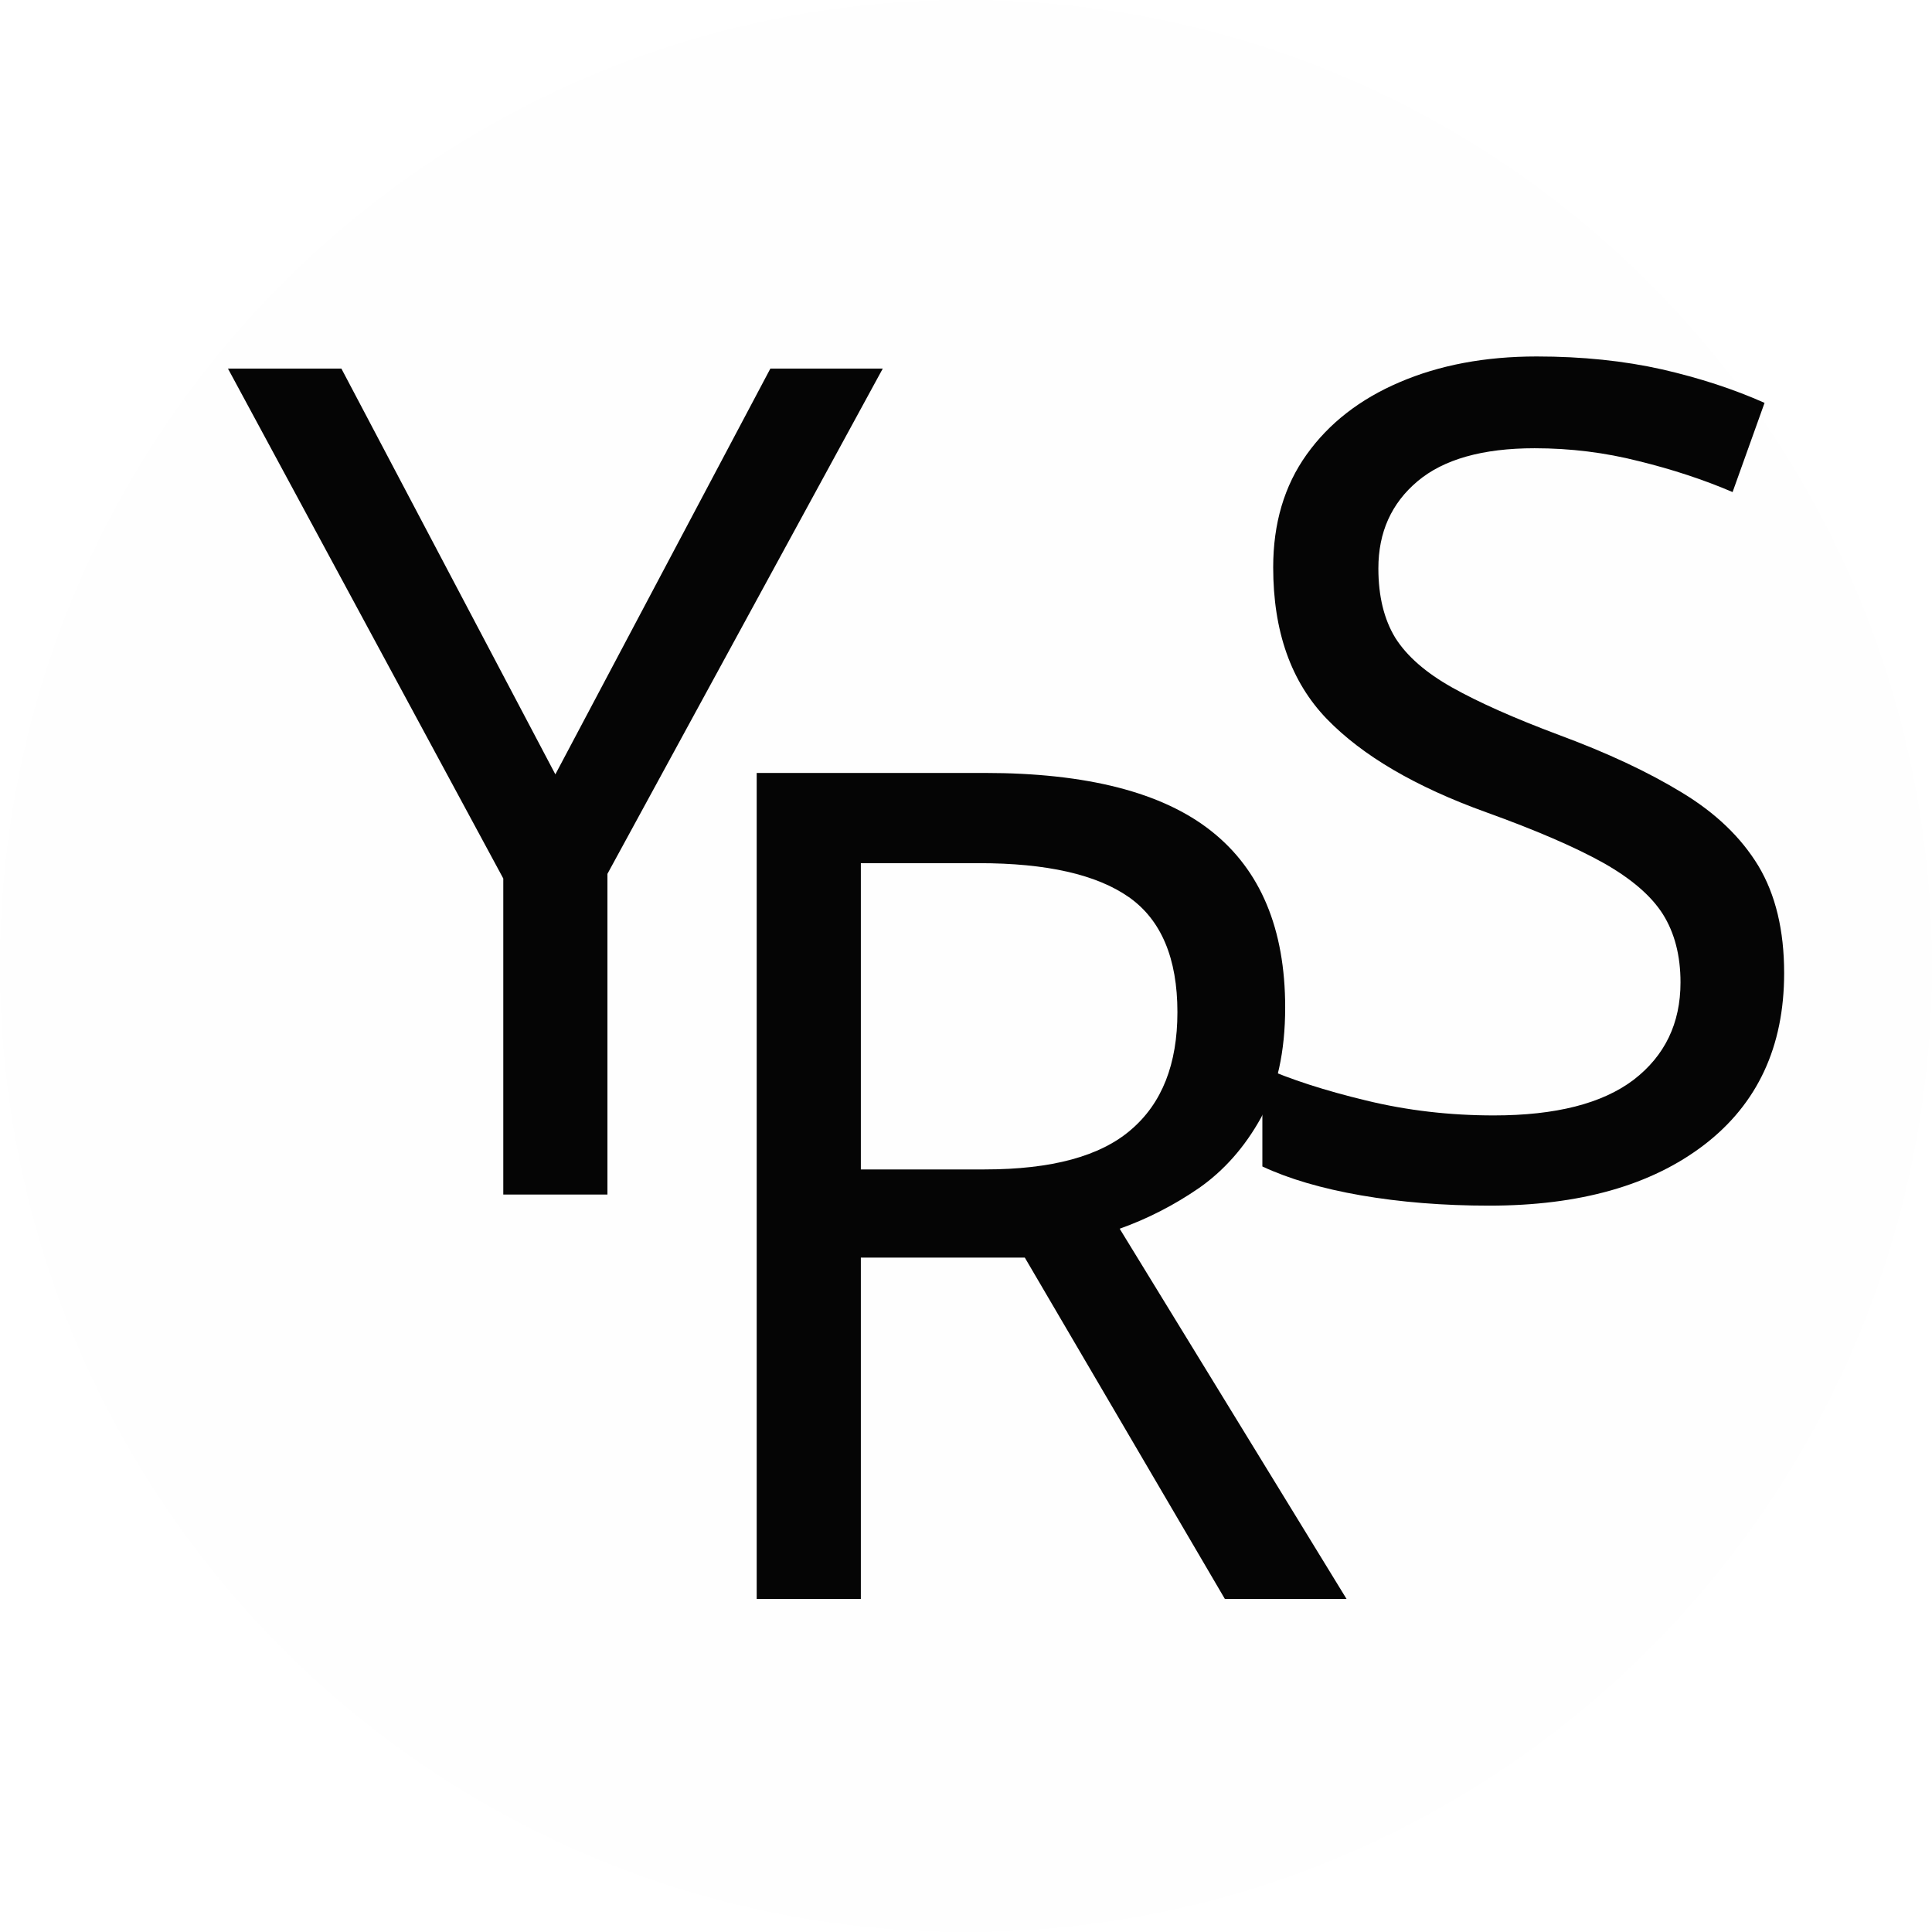
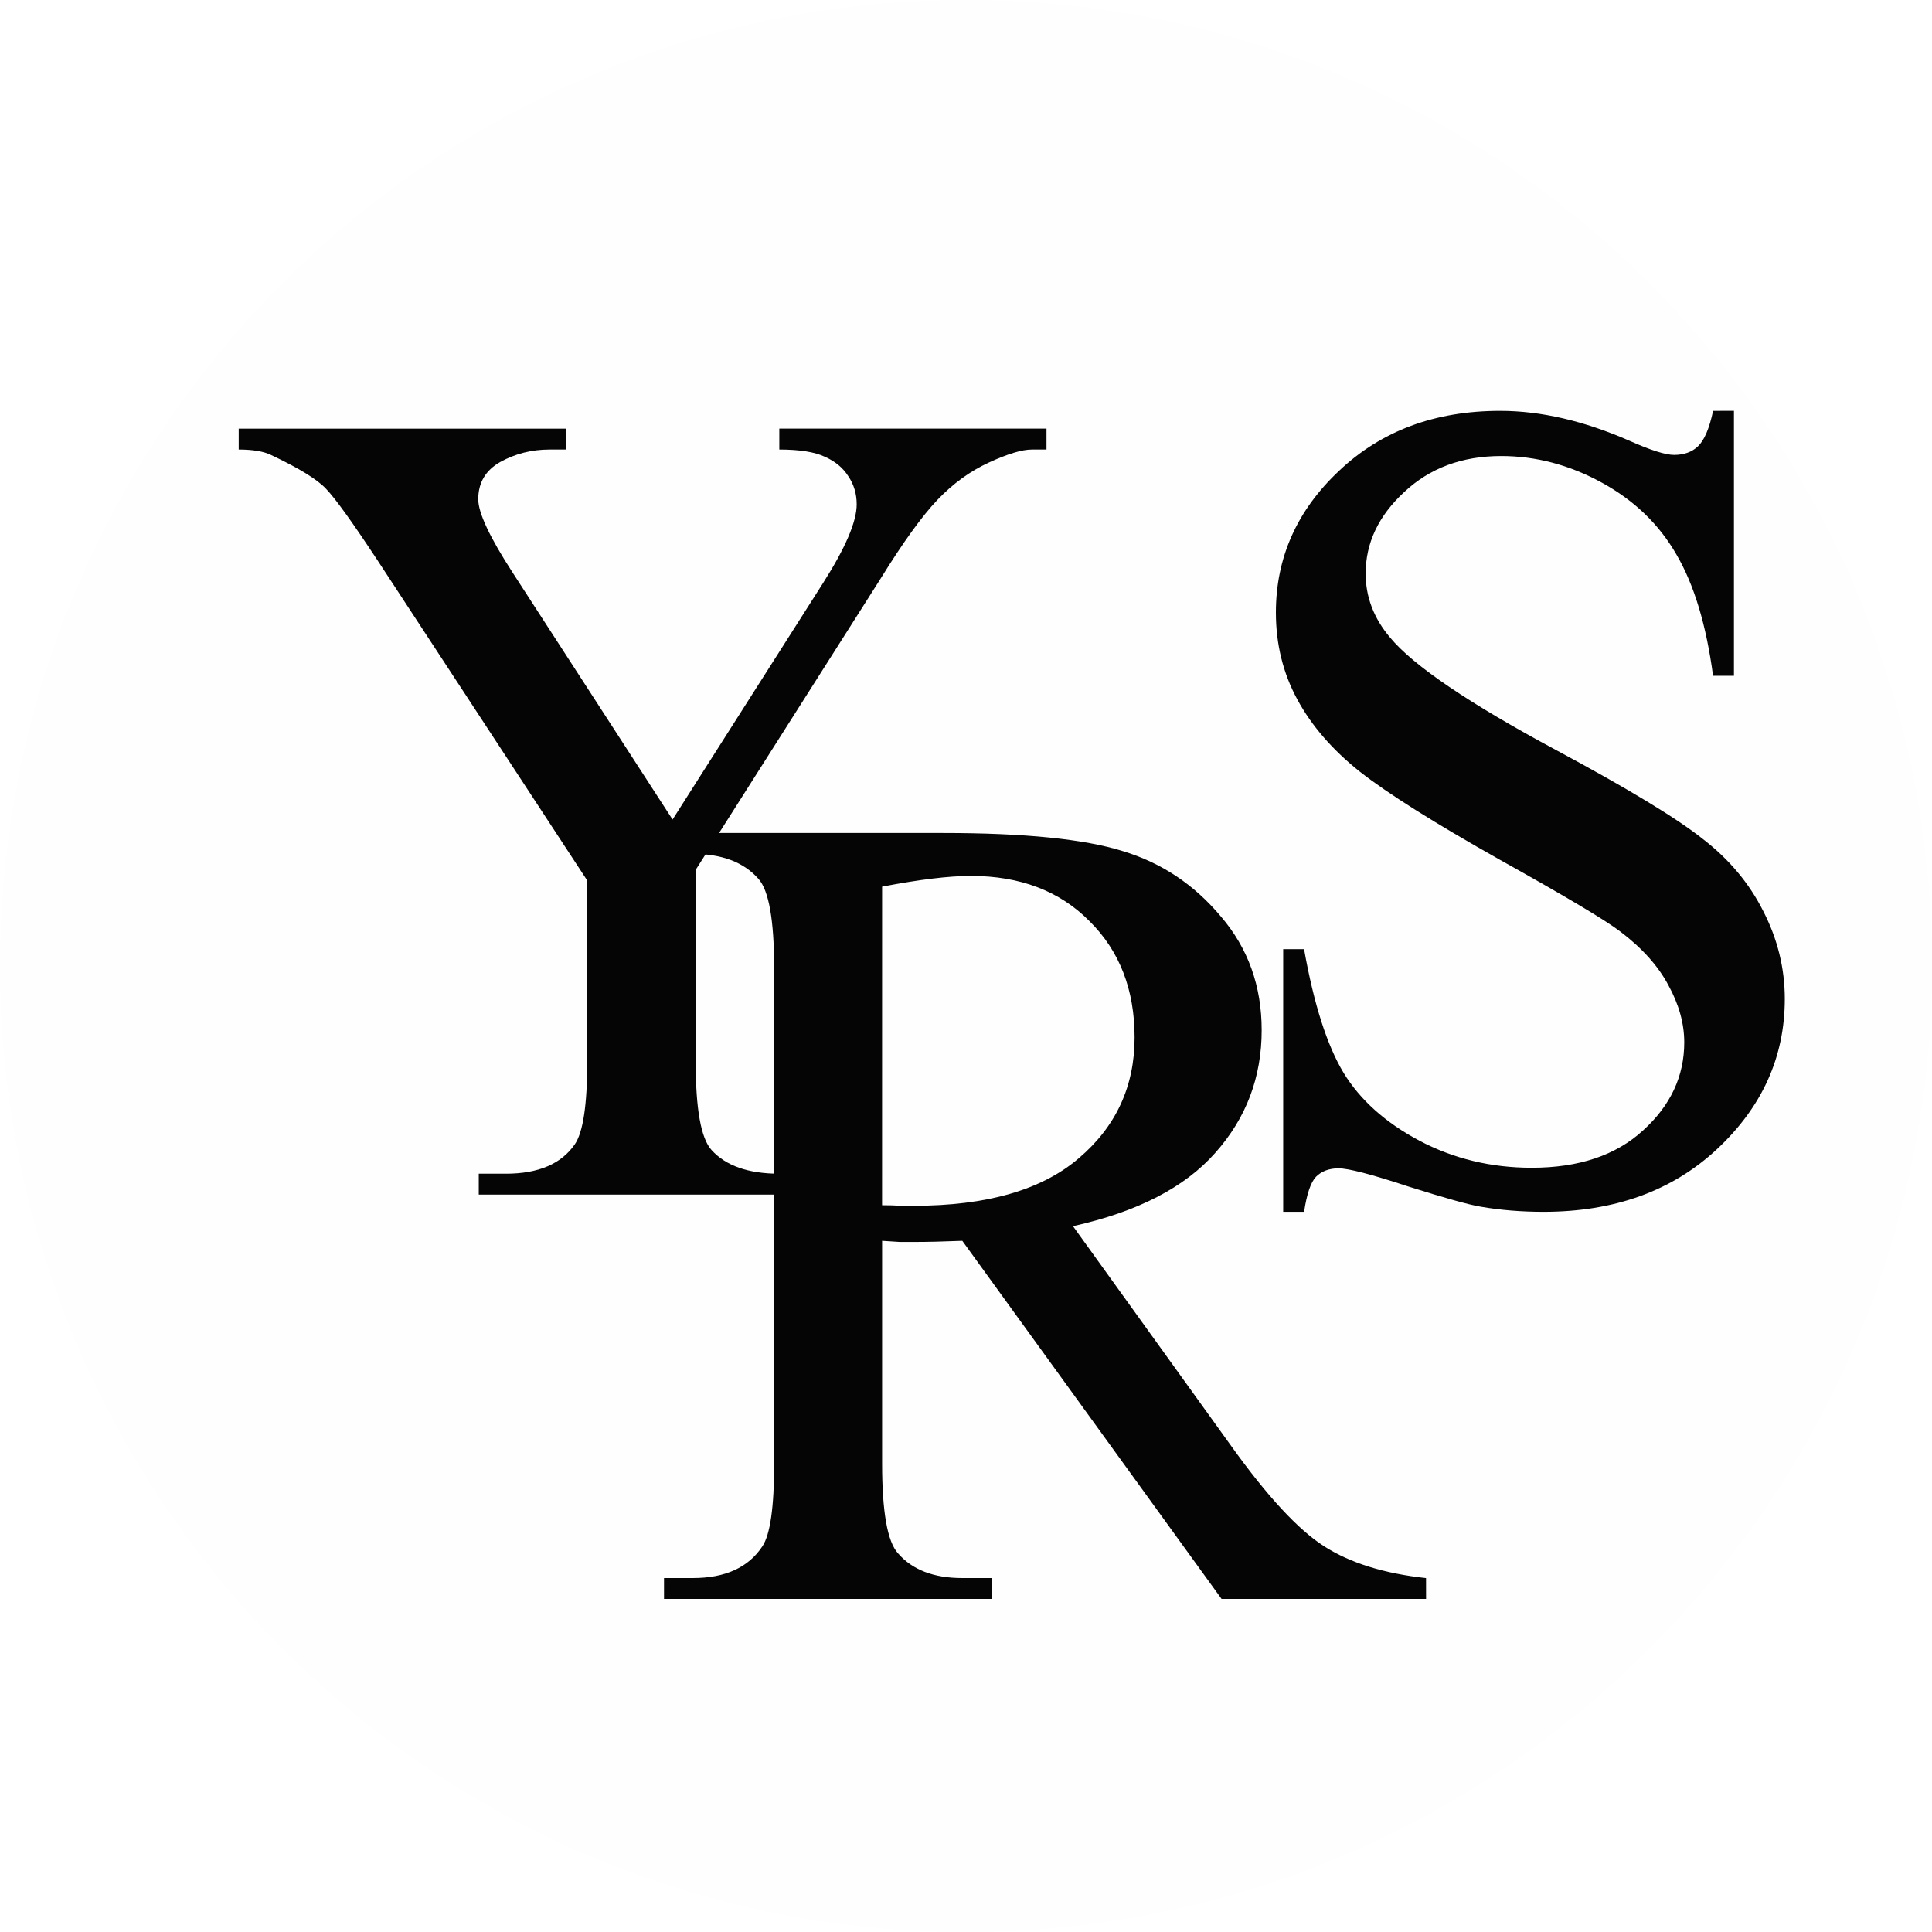
<svg xmlns="http://www.w3.org/2000/svg" width="69.237mm" height="69.237mm" viewBox="0 0 69.237 69.237" version="1.1" id="svg1" xml:space="preserve">
  <defs id="defs1" />
  <g id="layer1" transform="translate(-129.2117,-37.36272)">
    <g id="g26">
-       <circle style="fill:#fefefe;fill-opacity:1;stroke-width:0.265" id="circle21" cx="163.83" cy="71.981" r="34.618" />
+       <path id="circle21" style="fill:#fefefe;stroke-width:0.265" d="M 198.449,71.981 A 34.618,34.618 0 0 1 163.83,106.6 34.618,34.618 0 0 1 129.212,71.981 34.618,34.618 0 0 1 163.83,37.363 34.618,34.618 0 0 1 198.449,71.981 Z" />
      <g id="g23" transform="matrix(1.182543,0,0,1.182543,65.80023,-6.786319)" style="fill:#050505;fill-opacity:1">
-         <text xml:space="preserve" style="font-size:35.059px;text-align:start;writing-mode:lr-tb;direction:ltr;text-anchor:start;fill:#050505;fill-opacity:1;stroke-width:0.939" x="60.532" y="73.536" id="text21">
-           <tspan id="tspan21" style="font-style:normal;font-variant:normal;font-weight:normal;font-stretch:normal;font-size:35.059px;font-family:'Khmer MN';-inkscape-font-specification:'Khmer MN';fill:#050505;fill-opacity:1;stroke-width:0.939" x="60.532" y="73.536">Y</tspan>
-         </text>
-         <text xml:space="preserve" style="font-size:35.059px;text-align:start;writing-mode:lr-tb;direction:ltr;text-anchor:start;fill:#050505;fill-opacity:1;stroke-width:0.939" x="73.148" y="85.79" id="text22">
-           <tspan id="tspan22" style="font-style:normal;font-variant:normal;font-weight:normal;font-stretch:normal;font-size:35.059px;font-family:'Khmer MN';-inkscape-font-specification:'Khmer MN';fill:#050505;fill-opacity:1;stroke-width:0.939" x="73.148" y="85.79">R</tspan>
-         </text>
-         <text xml:space="preserve" style="font-size:35.059px;text-align:start;writing-mode:lr-tb;direction:ltr;text-anchor:start;fill:#050505;fill-opacity:1;stroke-width:0.939" x="90.096" y="73.527" id="text23">
-           <tspan id="tspan23" style="font-style:normal;font-variant:normal;font-weight:normal;font-stretch:normal;font-size:35.059px;font-family:'Khmer MN';-inkscape-font-specification:'Khmer MN';fill:#050505;fill-opacity:1;stroke-width:0.939" x="90.096" y="73.527">S</tspan>
-         </text>
+         <path d="m 77.24,50.323 h 8.097 V 50.957 H 84.892 q -0.445,0 -1.301,0.394 -0.856,0.394 -1.558,1.13 -0.702,0.736 -1.729,2.397 l -5.598,8.816 v 5.82 q 0,2.14 0.479,2.67 0.65,0.719 2.054,0.719 h 0.753 v 0.633 h -9.86 v -0.633 h 0.822 q 1.472,0 2.088,-0.89 0.377,-0.548 0.377,-2.499 V 64.018 L 65.051,54.295 Q 63.922,52.583 63.511,52.155 63.117,51.727 61.85,51.128 61.508,50.957 60.857,50.957 v -0.633 h 9.929 V 50.957 H 70.273 q -0.805,0 -1.489,0.377 -0.668,0.377 -0.668,1.13 0,0.616 1.044,2.225 l 4.845,7.481 4.553,-7.155 q 1.027,-1.609 1.027,-2.397 0,-0.479 -0.257,-0.856 Q 79.089,51.385 78.626,51.179 78.164,50.957 77.24,50.957 Z" id="text21" style="font-size:35.059px;font-family:Serif;-inkscape-font-specification:'Serif, Normal';stroke-width:0.939" aria-label="Y" />
+         <path d="m 96.84,85.79 h -6.197 l -7.857,-10.853 q -0.873,0.034 -1.421,0.034 -0.223,0 -0.479,0 -0.257,-0.017 -0.531,-0.034 v 6.745 q 0,2.191 0.479,2.722 0.65,0.753 1.951,0.753 h 0.907 v 0.633 h -9.946 v -0.633 h 0.873 q 1.472,0 2.106,-0.959 0.359,-0.531 0.359,-2.516 V 66.686 q 0,-2.191 -0.479,-2.722 -0.668,-0.753 -1.986,-0.753 h -0.873 v -0.633 h 8.456 q 3.698,0 5.444,0.548 1.763,0.531 2.979,1.986 1.233,1.438 1.233,3.441 0,2.14 -1.404,3.715 -1.387,1.575 -4.314,2.225 l 4.793,6.659 q 1.643,2.294 2.825,3.047 1.181,0.753 3.081,0.959 z M 80.354,73.858 q 0.325,0 0.565,0.017 0.24,0 0.394,0 3.321,0 4.999,-1.438 1.695,-1.438 1.695,-3.663 0,-2.174 -1.369,-3.526 -1.352,-1.369 -3.595,-1.369 -0.993,0 -2.688,0.325 z" id="text22" style="font-size:35.059px;font-family:Serif;-inkscape-font-specification:'Serif, Normal';stroke-width:0.939" aria-label="R" />
+         <path d="m 106.17,49.784 v 8.029 h -0.633 q -0.308,-2.311 -1.113,-3.68 -0.787,-1.369 -2.26,-2.174 -1.472,-0.805 -3.047,-0.805 -1.78,0 -2.944,1.096 -1.164,1.078 -1.164,2.465 0,1.061 0.736,1.934 1.061,1.284 5.05,3.424 3.252,1.746 4.434,2.688 1.198,0.924 1.832,2.191 0.65,1.267 0.65,2.653 0,2.636 -2.054,4.553 -2.037,1.9 -5.255,1.9 -1.01,0 -1.9,-0.154 -0.531,-0.086 -2.208,-0.616 -1.66,-0.548 -2.106,-0.548 -0.428,0 -0.685,0.257 -0.24,0.257 -0.359,1.061 H 92.51 V 66.098 h 0.633 q 0.445,2.499 1.198,3.749 0.753,1.233 2.294,2.054 1.558,0.822 3.407,0.822 2.14,0 3.372,-1.13 1.25,-1.13 1.25,-2.67 0,-0.856 -0.479,-1.729 -0.462,-0.873 -1.455,-1.626 -0.668,-0.514 -3.646,-2.174 -2.979,-1.678 -4.245,-2.67 -1.25,-0.993 -1.9,-2.191 -0.65,-1.198 -0.65,-2.636 0,-2.499 1.917,-4.297 1.917,-1.815 4.879,-1.815 1.849,0 3.92,0.907 0.959,0.428 1.352,0.428 0.445,0 0.719,-0.257 0.291,-0.274 0.462,-1.078 z" id="text23" style="font-size:35.059px;font-family:Serif;-inkscape-font-specification:'Serif, Normal';stroke-width:0.939" aria-label="S" />
      </g>
    </g>
  </g>
</svg>
